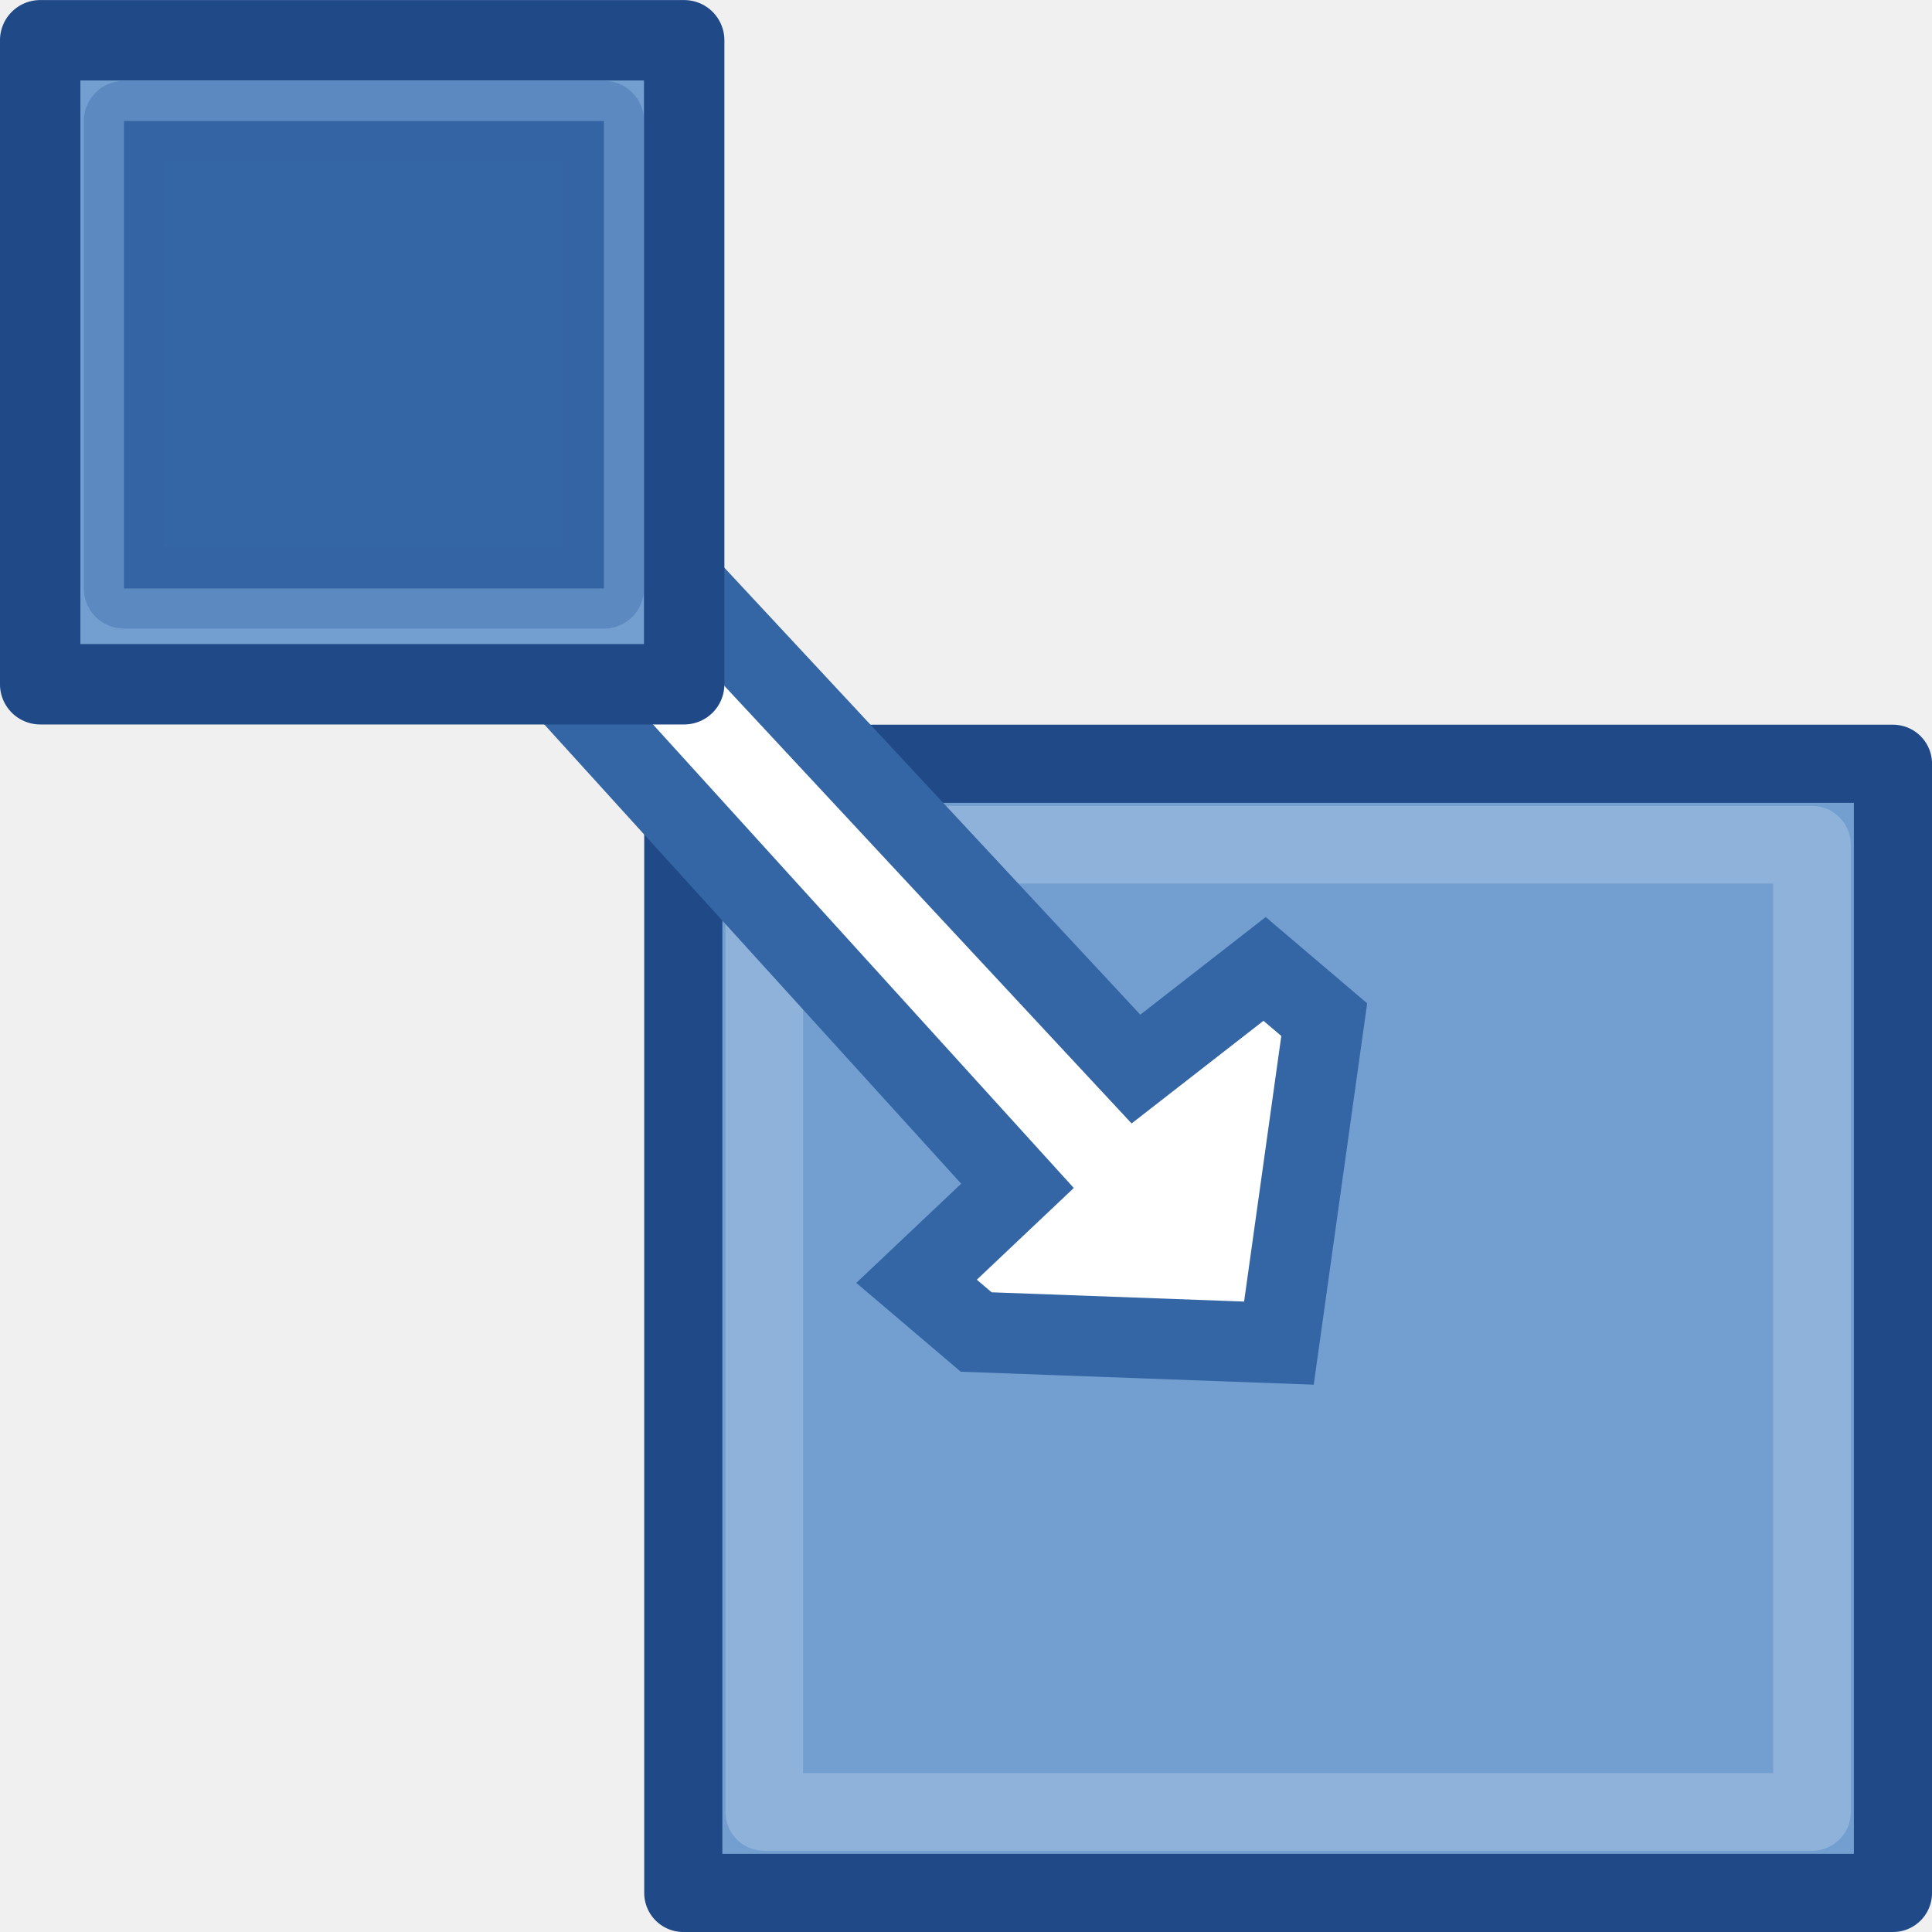
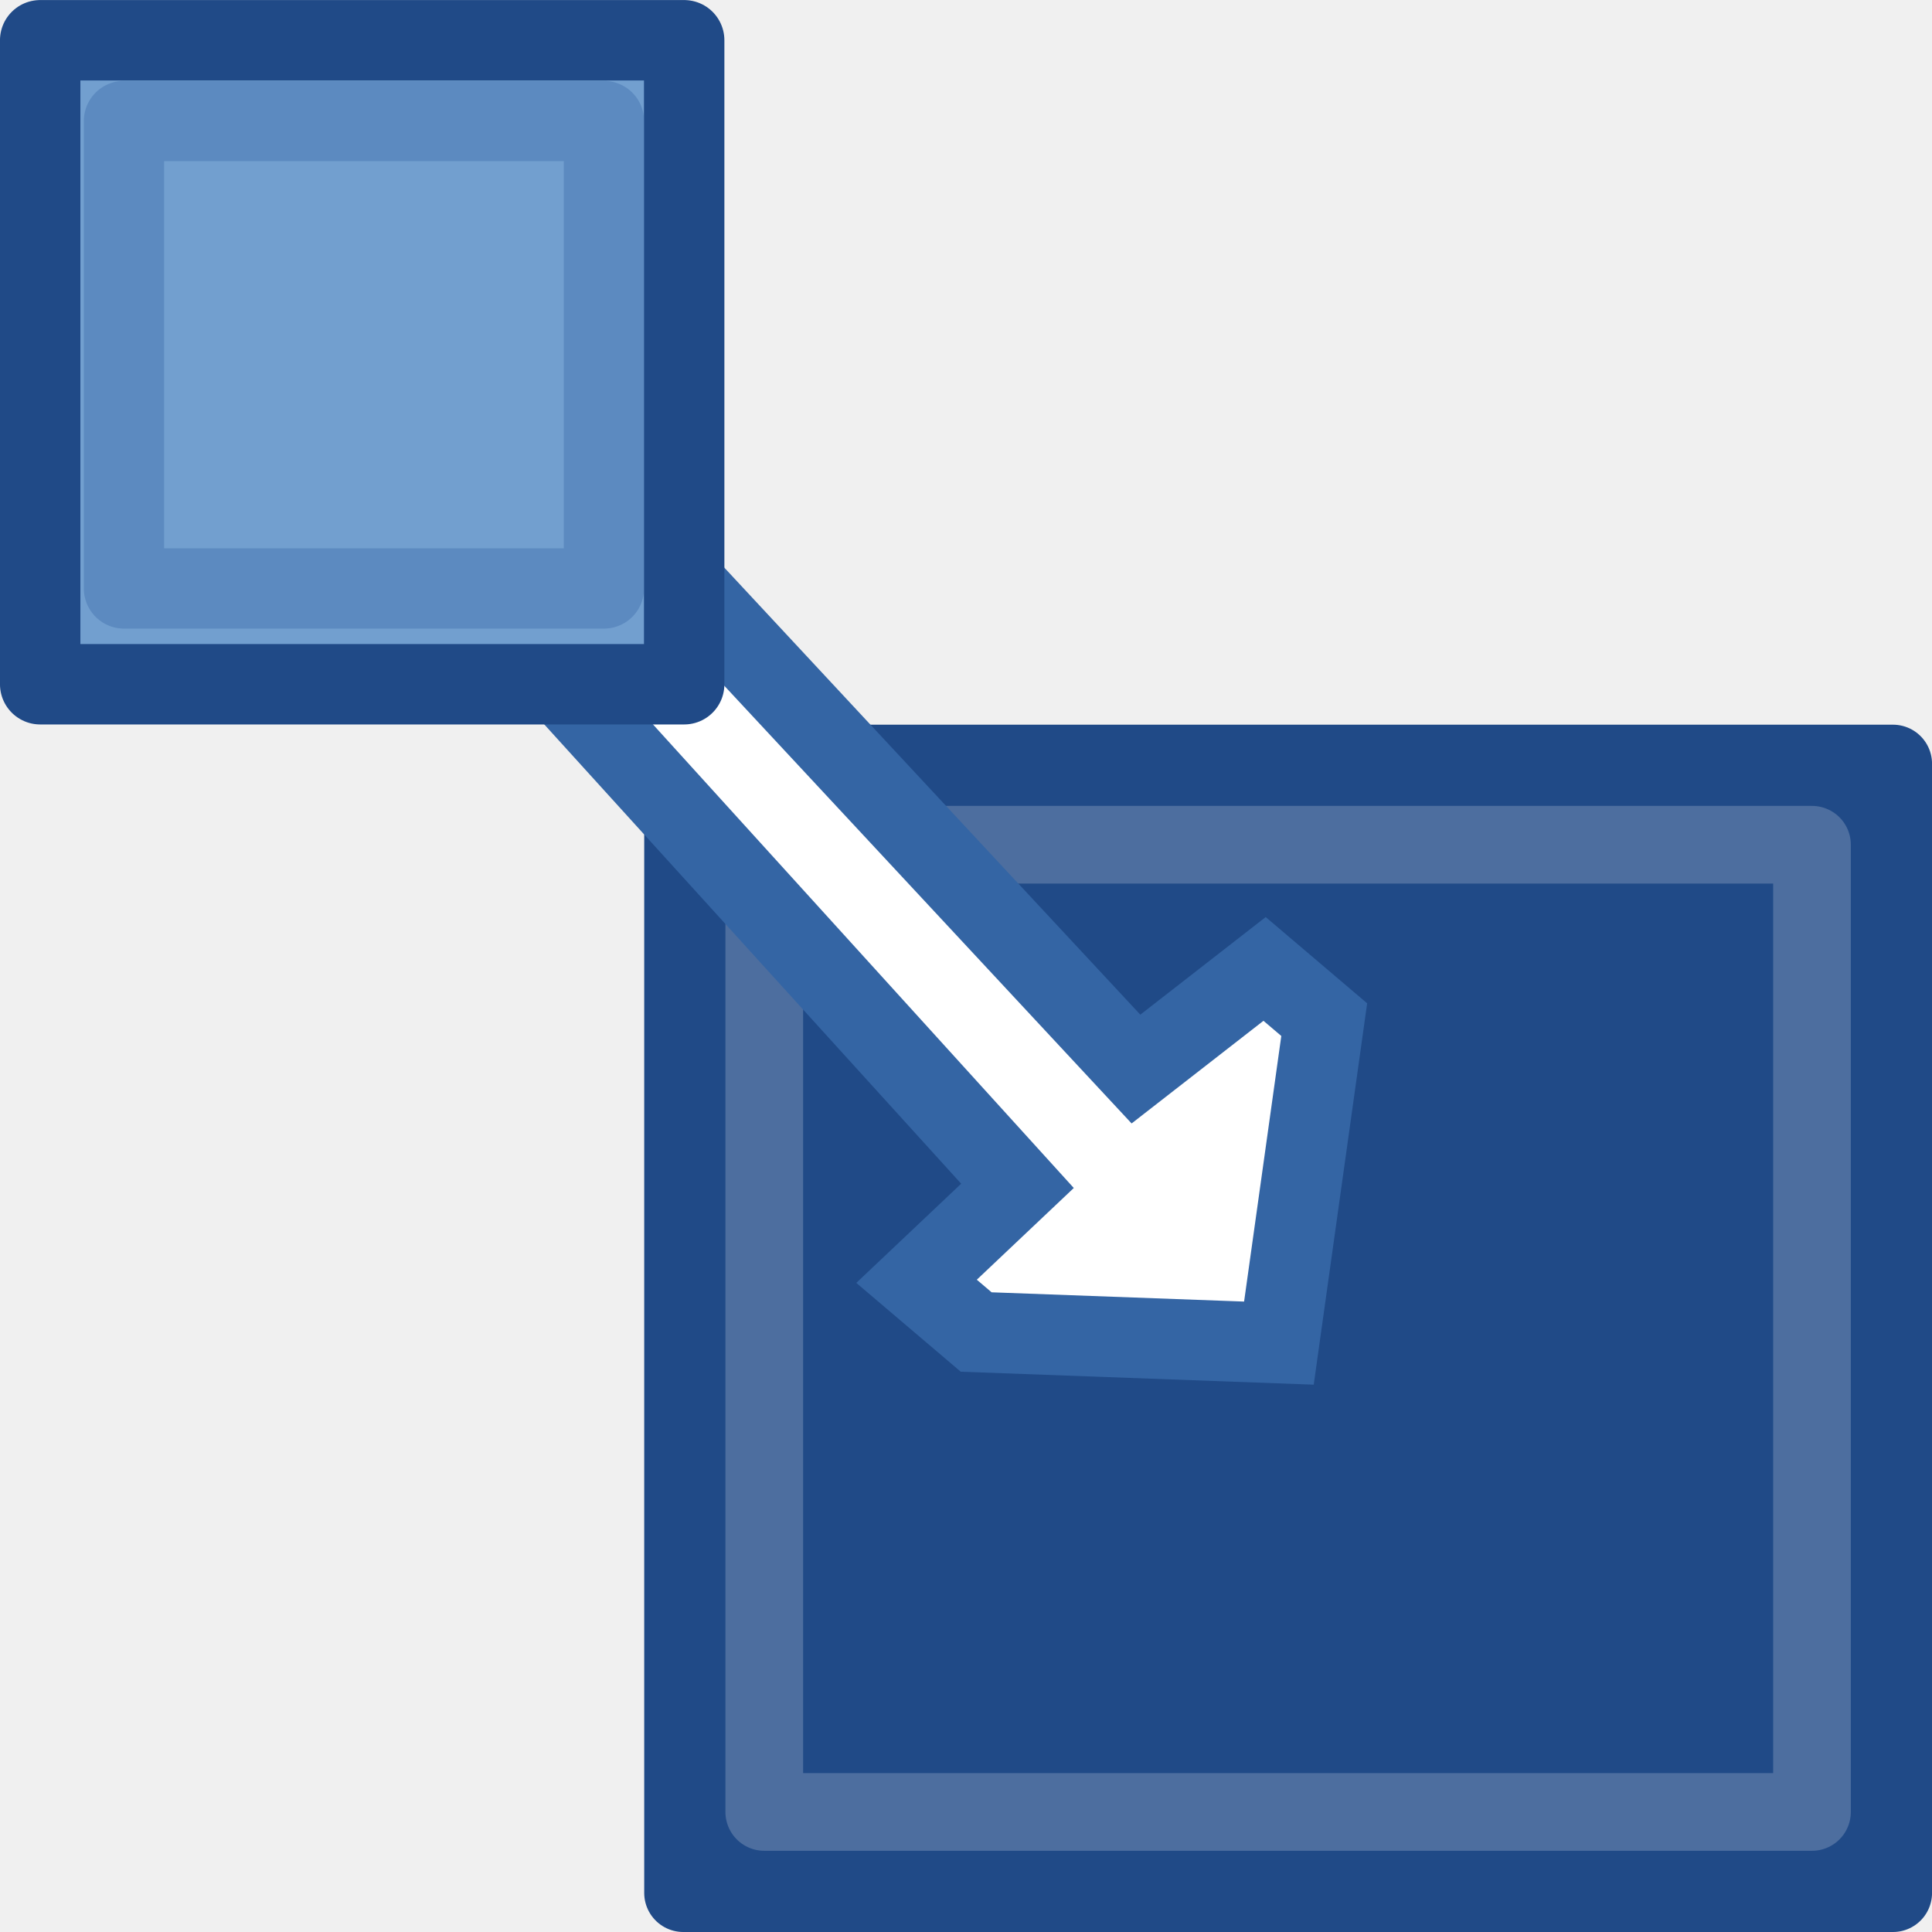
<svg xmlns="http://www.w3.org/2000/svg" width="24" height="24" viewBox="0 0 24 24" id="svg30571" version="1.1">
  <defs id="defs30573">
    <linearGradient id="linearGradient8471">
      <stop style="stop-color:#5382b9;stop-opacity:1" offset="0" id="stop8473" />
      <stop style="stop-color:#3565a5;stop-opacity:1" offset="1" id="stop8475" />
    </linearGradient>
  </defs>
  <g id="layer1" transform="translate(0,-1028.362)">
    <g id="g12978" transform="matrix(0.9998649,0,0,0.9998467,0.00324658,0.1609721)">
-       <rect transform="scale(-1)" y="-1051.877" x="-23.515" height="14.029" width="15.029" id="rect8773" style="display:inline;overflow:visible;visibility:visible;opacity:1;fill:#729fcf;fill-opacity:1;fill-rule:evenodd;stroke:#204a87;stroke-width:0.971;stroke-linecap:square;stroke-linejoin:round;stroke-miterlimit:0;stroke-dasharray:none;stroke-dashoffset:0;stroke-opacity:1;marker:none;marker-start:none;marker-mid:none;marker-end:none;enable-background:accumulate" />
+       <rect transform="scale(-1)" y="-1051.877" x="-23.515" height="14.029" width="15.029" id="rect8773" style="display:inline;overflow:visible;visibility:visible;opacity:1;fill:#204a87;fill-opacity:1;fill-rule:evenodd;stroke:#204a87;stroke-width:0.971;stroke-linecap:square;stroke-linejoin:round;stroke-miterlimit:0;stroke-dasharray:none;stroke-dashoffset:0;stroke-opacity:1;marker:none;marker-start:none;marker-mid:none;marker-end:none;enable-background:accumulate" />
      <rect transform="scale(-1)" style="display:inline;overflow:visible;visibility:visible;opacity:1;fill:none;fill-opacity:1;fill-rule:evenodd;stroke:#ffffff;stroke-width:0.965;stroke-linecap:square;stroke-linejoin:round;stroke-miterlimit:0;stroke-dasharray:none;stroke-dashoffset:0;stroke-opacity:0.2;marker:none;marker-start:none;marker-mid:none;marker-end:none;enable-background:accumulate" id="rect8775" width="13.017" height="12.017" x="-22.509" y="-1050.871" />
      <path id="path8779" d="m 14.11,1041.641 -7.026,-7.55 -1.442,1.294 6.996,7.707 -1.254,1.186 0.741,0.63 3.761,0.138 0.563,-4.019 -0.741,-0.63 z" style="display:inline;opacity:1;fill:#ffffff;fill-opacity:1;fill-rule:evenodd;stroke:#3465a4;stroke-width:1;stroke-linecap:butt;stroke-linejoin:miter;stroke-miterlimit:4;stroke-dasharray:none;stroke-opacity:1" />
      <rect y="1028.859" x="0.496" height="8.001" width="8.001" id="rect8763" style="display:inline;overflow:visible;visibility:visible;opacity:1;fill:#729fcf;fill-opacity:1;fill-rule:evenodd;stroke:#204a87;stroke-width:0.999;stroke-linecap:square;stroke-linejoin:round;stroke-miterlimit:0;stroke-dasharray:none;stroke-dashoffset:0;stroke-opacity:1;marker:none;marker-start:none;marker-mid:none;marker-end:none;enable-background:accumulate" />
-       <rect style="display:inline;overflow:visible;visibility:visible;opacity:1;fill:#3465a4;fill-opacity:1;fill-rule:evenodd;stroke:#3465a4;stroke-width:0.997;stroke-linecap:square;stroke-linejoin:round;stroke-miterlimit:0;stroke-dasharray:none;stroke-dashoffset:0;stroke-opacity:0.353;marker:none;marker-start:none;marker-mid:none;marker-end:none;enable-background:accumulate" id="rect8765" width="5.963" height="5.808" x="1.537" y="1029.862" />
+       <rect style="display:inline;overflow:visible;visibility:visible;opacity:1;fill:#729fcf;fill-opacity:1;fill-rule:evenodd;stroke:#3465a4;stroke-width:0.997;stroke-linecap:square;stroke-linejoin:round;stroke-miterlimit:0;stroke-dasharray:none;stroke-dashoffset:0;stroke-opacity:0.353;marker:none;marker-start:none;marker-mid:none;marker-end:none;enable-background:accumulate" id="rect8765" width="5.963" height="5.808" x="1.537" y="1029.862" />
    </g>
  </g>
</svg>
